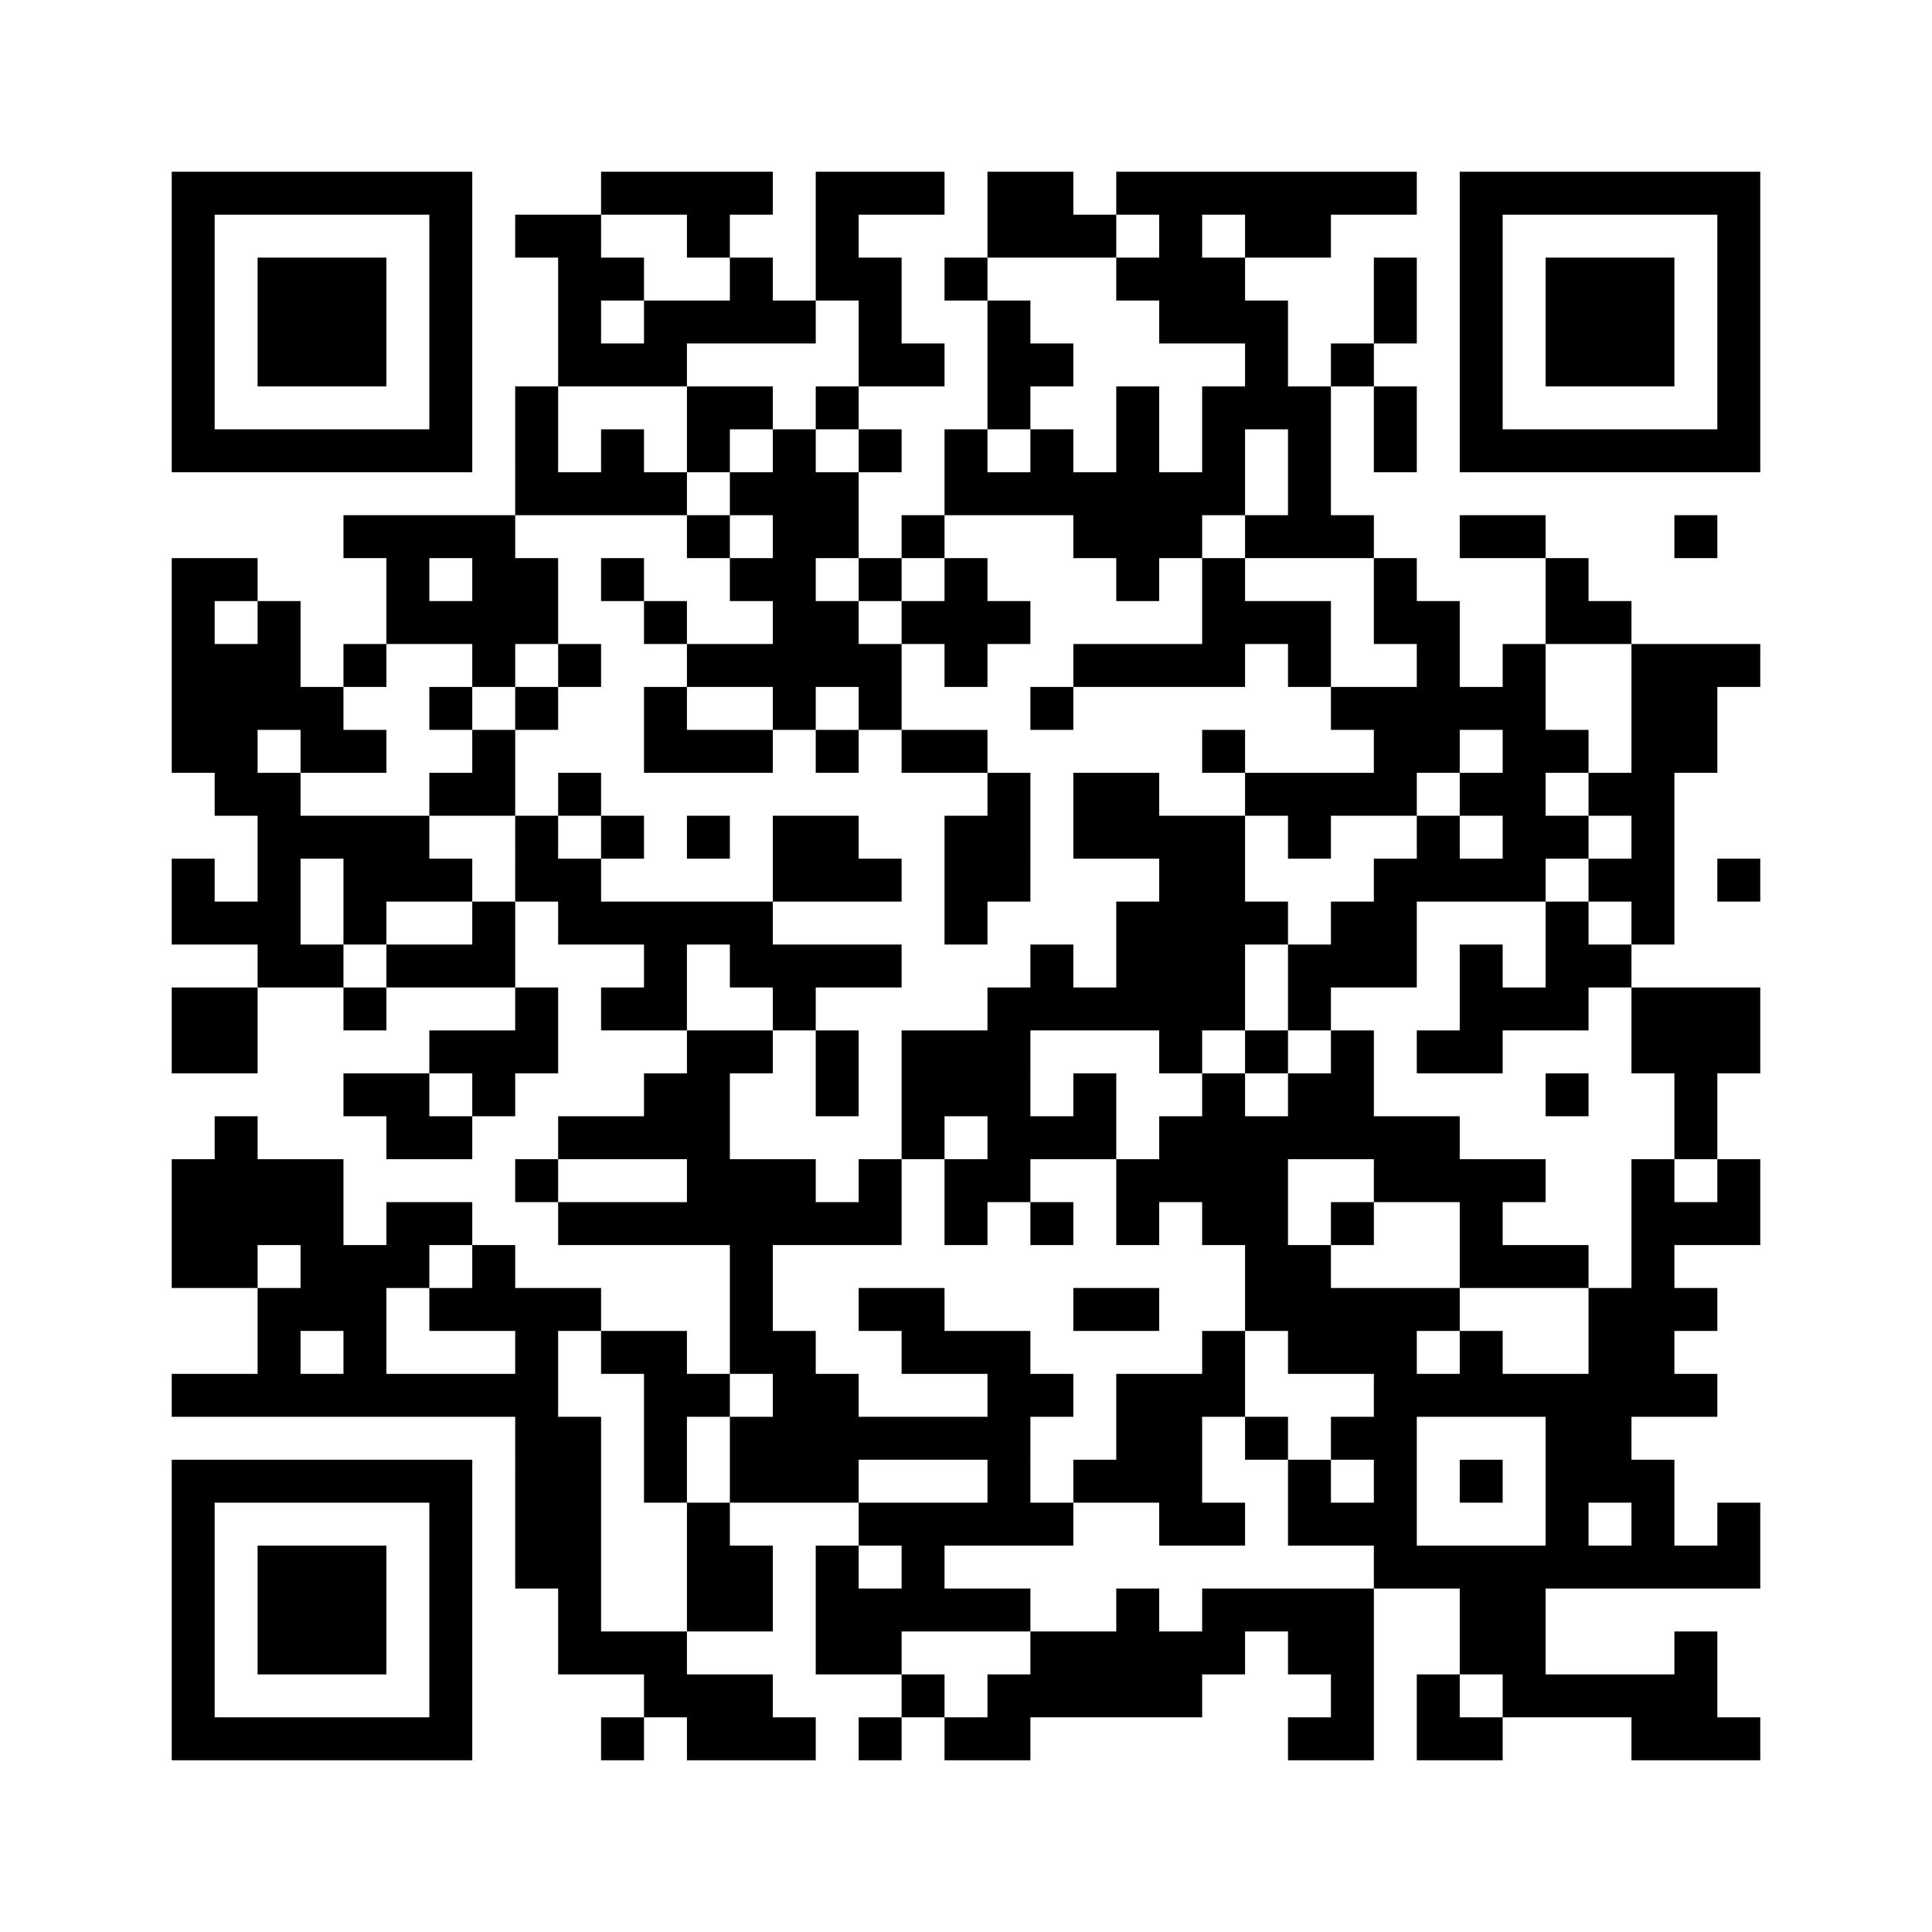
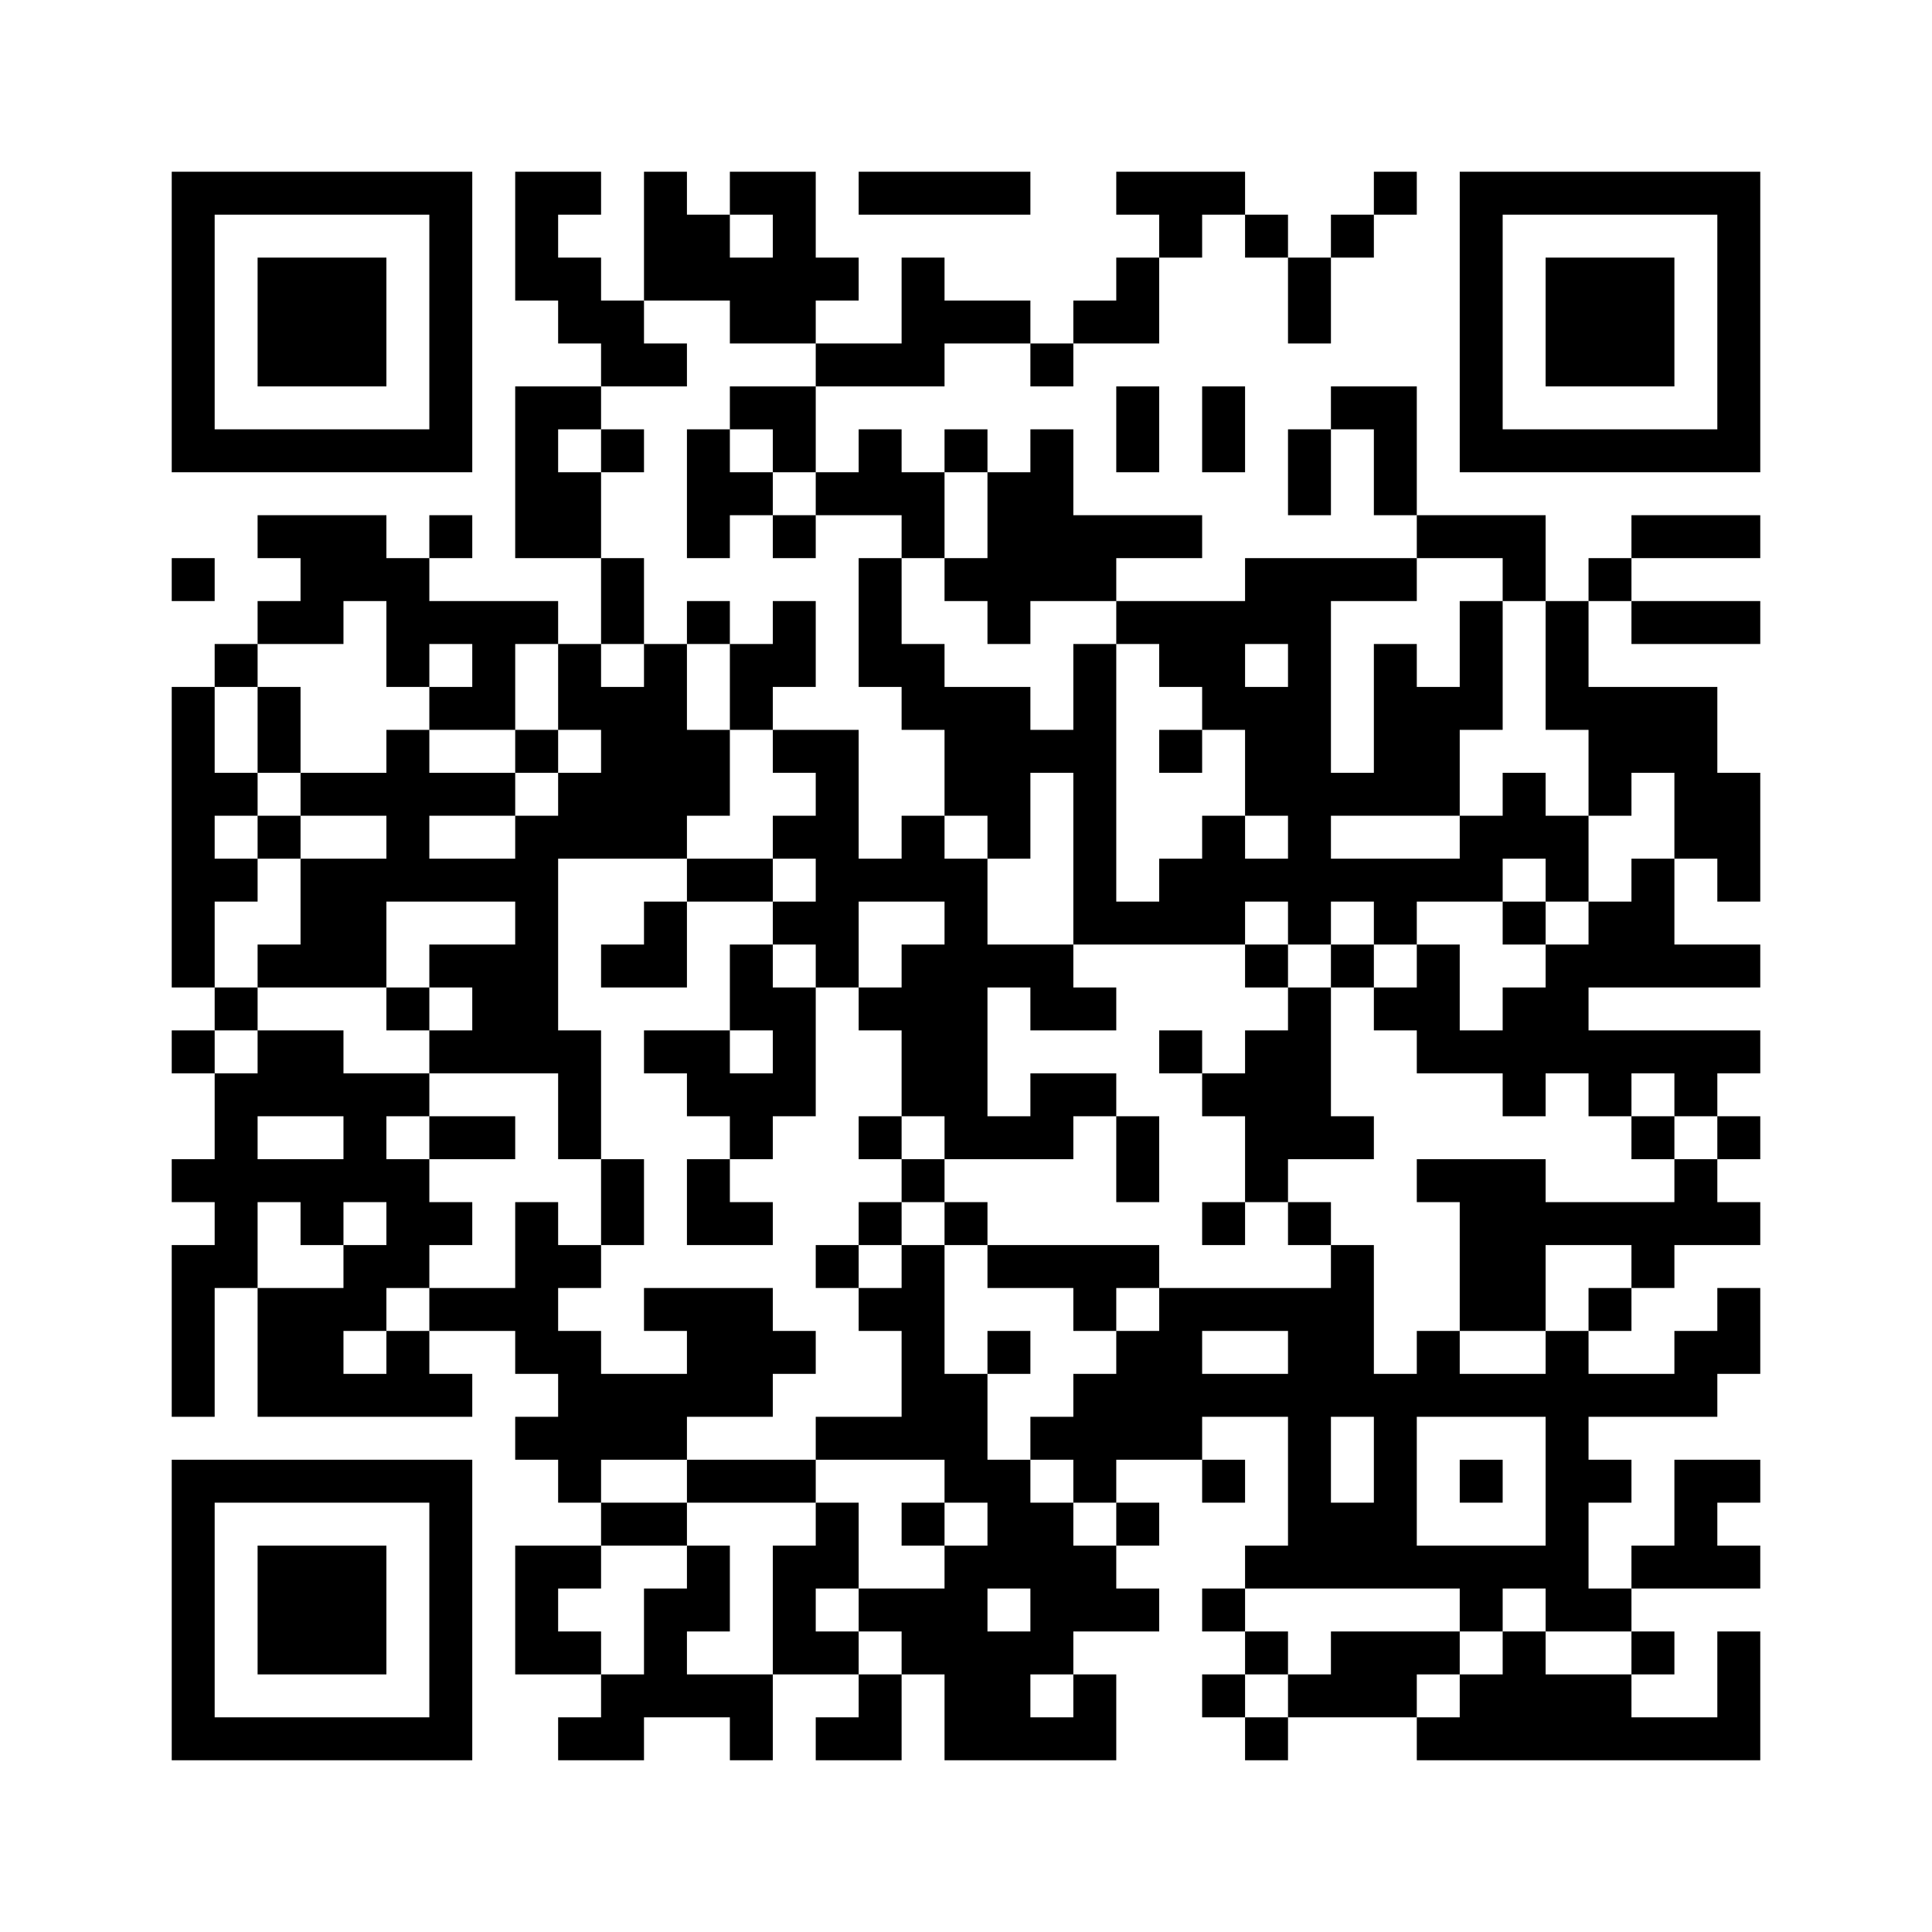
<svg xmlns="http://www.w3.org/2000/svg" width="900" height="900" class="segno">
-   <path transform="scale(20)" class="qrline" stroke="#000" d="M4 4.5h7m3 0h4m1 0h3m1 0h2m1 0h7m1 0h7m-37 1h1m5 0h1m1 0h2m2 0h1m2 0h1m3 0h3m1 0h1m1 0h2m3 0h1m5 0h1m-37 1h1m1 0h3m1 0h1m2 0h2m2 0h1m1 0h2m1 0h1m3 0h3m3 0h1m1 0h1m1 0h3m1 0h1m-37 1h1m1 0h3m1 0h1m2 0h1m1 0h4m1 0h1m2 0h1m3 0h3m2 0h1m1 0h1m1 0h3m1 0h1m-37 1h1m1 0h3m1 0h1m2 0h3m4 0h2m1 0h2m4 0h1m1 0h1m2 0h1m1 0h3m1 0h1m-37 1h1m5 0h1m1 0h1m3 0h2m1 0h1m3 0h1m2 0h1m1 0h3m1 0h1m1 0h1m5 0h1m-37 1h7m1 0h1m1 0h1m1 0h1m1 0h1m1 0h1m1 0h1m1 0h1m1 0h1m1 0h1m1 0h1m1 0h1m1 0h7m-29 1h4m1 0h3m2 0h7m1 0h1m-23 1h4m4 0h1m1 0h2m1 0h1m3 0h3m1 0h3m2 0h2m3 0h1m-36 1h2m3 0h1m1 0h2m1 0h1m2 0h2m1 0h1m1 0h1m3 0h1m1 0h1m3 0h1m3 0h1m-33 1h1m1 0h1m2 0h4m2 0h1m2 0h2m1 0h3m4 0h3m1 0h2m2 0h2m-34 1h3m1 0h1m2 0h1m1 0h1m2 0h5m1 0h1m2 0h4m1 0h1m2 0h1m1 0h1m2 0h3m-37 1h4m2 0h1m1 0h1m2 0h1m2 0h1m1 0h1m3 0h1m6 0h5m2 0h2m-36 1h2m1 0h2m2 0h1m3 0h3m1 0h1m1 0h2m5 0h1m3 0h2m1 0h2m1 0h2m-35 1h2m3 0h2m1 0h1m9 0h1m1 0h2m2 0h4m1 0h2m1 0h2m-33 1h4m2 0h1m1 0h1m1 0h1m1 0h2m2 0h2m1 0h4m1 0h1m2 0h1m1 0h2m1 0h1m-35 1h1m1 0h1m1 0h3m1 0h2m4 0h3m1 0h2m3 0h2m3 0h4m1 0h2m1 0h1m-37 1h3m1 0h1m2 0h1m1 0h5m4 0h1m3 0h4m1 0h2m3 0h1m1 0h1m-33 1h2m1 0h3m3 0h1m1 0h4m3 0h1m1 0h3m1 0h3m1 0h1m1 0h2m-34 1h2m2 0h1m3 0h1m1 0h2m2 0h1m4 0h6m1 0h1m3 0h3m1 0h3m-37 1h2m4 0h3m3 0h2m1 0h1m1 0h3m3 0h1m1 0h1m1 0h1m1 0h2m3 0h3m-33 1h2m1 0h1m3 0h2m2 0h1m1 0h3m1 0h1m2 0h1m1 0h2m4 0h1m2 0h1m-35 1h1m3 0h2m2 0h4m4 0h1m1 0h3m1 0h7m5 0h1m-36 1h4m4 0h1m3 0h3m1 0h1m1 0h2m2 0h4m2 0h4m2 0h1m1 0h1m-37 1h4m1 0h2m2 0h8m1 0h1m1 0h1m1 0h1m1 0h2m1 0h1m2 0h1m3 0h3m-37 1h2m1 0h3m1 0h1m5 0h1m11 0h2m3 0h3m1 0h1m-33 1h3m1 0h4m3 0h1m2 0h2m3 0h2m2 0h5m3 0h3m-34 1h1m1 0h1m3 0h1m1 0h2m1 0h2m2 0h3m4 0h1m1 0h3m1 0h1m2 0h2m-35 1h9m2 0h2m1 0h2m3 0h2m1 0h3m3 0h8m-28 1h2m1 0h1m1 0h7m2 0h2m1 0h1m1 0h2m3 0h2m-34 1h7m1 0h2m1 0h1m1 0h3m3 0h1m1 0h3m2 0h1m1 0h1m1 0h1m1 0h3m-35 1h1m5 0h1m1 0h2m2 0h1m3 0h5m2 0h2m1 0h3m3 0h1m1 0h1m1 0h1m-37 1h1m1 0h3m1 0h1m1 0h2m2 0h2m1 0h1m1 0h1m10 0h9m-37 1h1m1 0h3m1 0h1m2 0h1m2 0h2m1 0h5m2 0h1m1 0h4m2 0h2m-32 1h1m1 0h3m1 0h1m2 0h3m3 0h2m3 0h5m1 0h2m2 0h2m3 0h1m-36 1h1m5 0h1m4 0h3m3 0h1m1 0h5m3 0h1m1 0h1m1 0h5m-36 1h7m3 0h1m1 0h3m1 0h1m1 0h2m6 0h2m1 0h2m3 0h3" />
+   <path transform="scale(20)" class="qrline" stroke="#000" d="M4 4.5h7m1 0h2m1 0h1m1 0h2m1 0h4m2 0h3m3 0h1m1 0h7m-37 1h1m5 0h1m1 0h1m2 0h2m1 0h1m8 0h1m1 0h1m1 0h1m2 0h1m5 0h1m-37 1h1m1 0h3m1 0h1m1 0h2m1 0h5m1 0h1m4 0h1m3 0h1m3 0h1m1 0h3m1 0h1m-37 1h1m1 0h3m1 0h1m2 0h2m2 0h2m2 0h3m1 0h2m3 0h1m3 0h1m1 0h3m1 0h1m-37 1h1m1 0h3m1 0h1m3 0h2m3 0h3m2 0h1m9 0h1m1 0h3m1 0h1m-37 1h1m5 0h1m1 0h2m3 0h2m7 0h1m1 0h1m2 0h2m1 0h1m5 0h1m-37 1h7m1 0h1m1 0h1m1 0h1m1 0h1m1 0h1m1 0h1m1 0h1m1 0h1m1 0h1m1 0h1m1 0h1m1 0h7m-29 1h2m2 0h2m1 0h3m1 0h2m5 0h1m1 0h1m-27 1h3m1 0h1m1 0h2m2 0h1m1 0h1m2 0h1m1 0h5m5 0h3m2 0h3m-37 1h1m2 0h3m4 0h1m5 0h1m1 0h4m3 0h4m2 0h1m1 0h1m-32 1h2m1 0h4m1 0h1m1 0h1m1 0h1m1 0h1m2 0h1m2 0h5m3 0h1m1 0h1m1 0h3m-36 1h1m3 0h1m1 0h1m1 0h1m1 0h1m1 0h2m1 0h2m3 0h1m1 0h2m1 0h1m1 0h1m1 0h1m1 0h1m-33 1h1m1 0h1m3 0h2m1 0h3m1 0h1m3 0h3m1 0h1m2 0h3m1 0h3m1 0h4m-36 1h1m1 0h1m2 0h1m2 0h1m1 0h3m1 0h2m2 0h4m1 0h1m1 0h2m1 0h2m3 0h3m-36 1h2m1 0h5m1 0h4m2 0h1m2 0h2m1 0h1m3 0h5m1 0h1m1 0h1m1 0h2m-37 1h1m1 0h1m2 0h1m2 0h4m2 0h2m1 0h1m1 0h1m1 0h1m2 0h1m1 0h1m3 0h3m2 0h2m-37 1h2m1 0h6m3 0h2m1 0h4m2 0h1m1 0h8m1 0h1m1 0h1m1 0h1m-37 1h1m2 0h2m3 0h1m2 0h1m2 0h2m2 0h1m2 0h4m1 0h1m1 0h1m2 0h1m1 0h2m-35 1h1m1 0h3m1 0h3m1 0h2m1 0h1m1 0h1m1 0h4m4 0h1m1 0h1m1 0h1m2 0h5m-36 1h1m3 0h1m1 0h2m4 0h2m1 0h3m1 0h2m4 0h1m1 0h2m1 0h2m-33 1h1m1 0h2m2 0h4m1 0h2m1 0h1m2 0h2m4 0h1m1 0h2m2 0h8m-36 1h5m3 0h1m2 0h3m2 0h2m1 0h2m2 0h3m4 0h1m1 0h1m1 0h1m-35 1h1m2 0h1m1 0h2m1 0h1m3 0h1m2 0h1m1 0h3m1 0h1m2 0h3m6 0h1m1 0h1m-37 1h6m4 0h1m1 0h1m4 0h1m4 0h1m2 0h1m3 0h3m3 0h1m-35 1h1m1 0h1m1 0h2m1 0h1m1 0h1m1 0h2m2 0h1m1 0h1m5 0h1m1 0h1m3 0h7m-37 1h2m2 0h2m2 0h2m5 0h1m1 0h1m1 0h4m4 0h1m2 0h2m2 0h1m-35 1h1m1 0h3m1 0h3m2 0h3m2 0h2m3 0h1m1 0h5m2 0h2m1 0h1m2 0h1m-37 1h1m1 0h2m1 0h1m2 0h2m2 0h3m2 0h1m1 0h1m2 0h2m2 0h2m1 0h1m2 0h1m2 0h2m-37 1h1m1 0h5m2 0h5m3 0h2m2 0h15m-28 1h4m3 0h4m1 0h4m2 0h1m1 0h1m3 0h1m-33 1h7m2 0h1m2 0h3m3 0h2m1 0h1m2 0h1m1 0h1m1 0h1m1 0h1m1 0h2m1 0h2m-37 1h1m5 0h1m3 0h2m3 0h1m1 0h1m1 0h2m1 0h1m3 0h3m3 0h1m2 0h1m-36 1h1m1 0h3m1 0h1m1 0h2m2 0h1m1 0h2m2 0h4m3 0h8m1 0h3m-37 1h1m1 0h3m1 0h1m1 0h1m2 0h2m1 0h1m1 0h3m1 0h3m1 0h1m5 0h1m1 0h2m-34 1h1m1 0h3m1 0h1m1 0h2m1 0h1m2 0h2m1 0h4m4 0h1m1 0h3m1 0h1m2 0h1m1 0h1m-37 1h1m5 0h1m3 0h4m2 0h1m1 0h2m1 0h1m2 0h1m1 0h3m1 0h4m2 0h1m-37 1h7m2 0h2m2 0h1m1 0h2m1 0h4m3 0h1m3 0h8" />
</svg>
